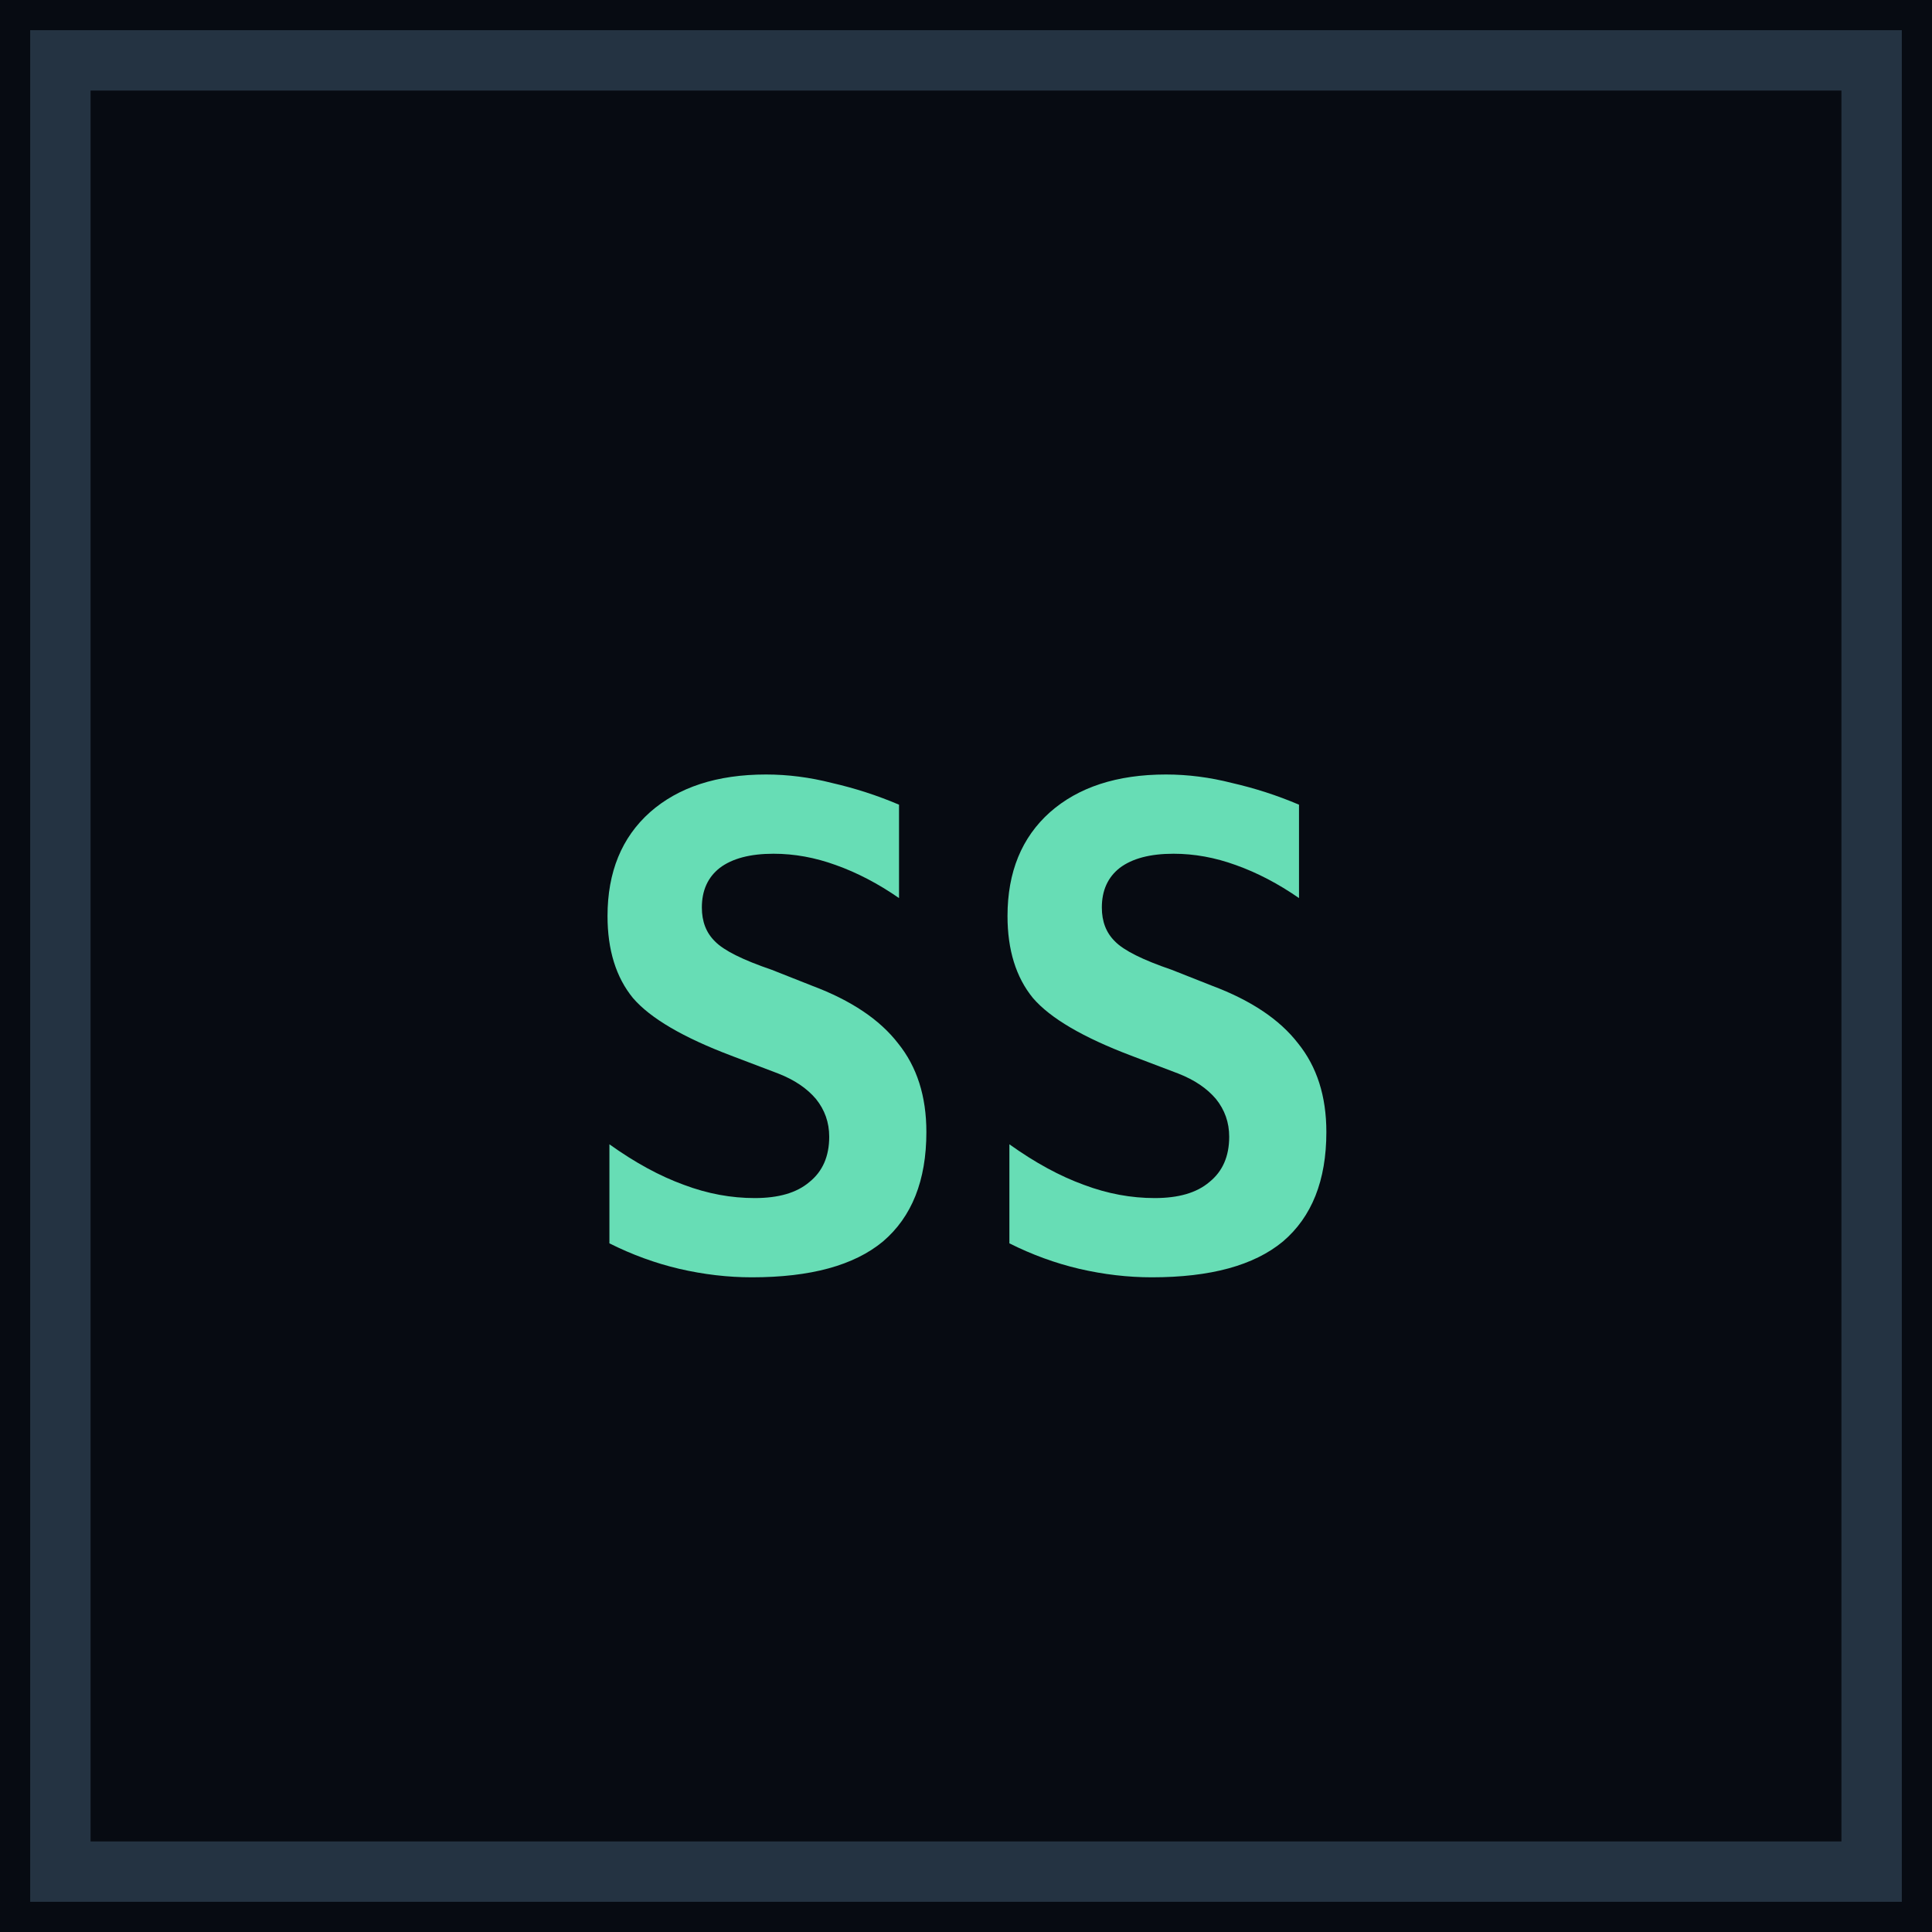
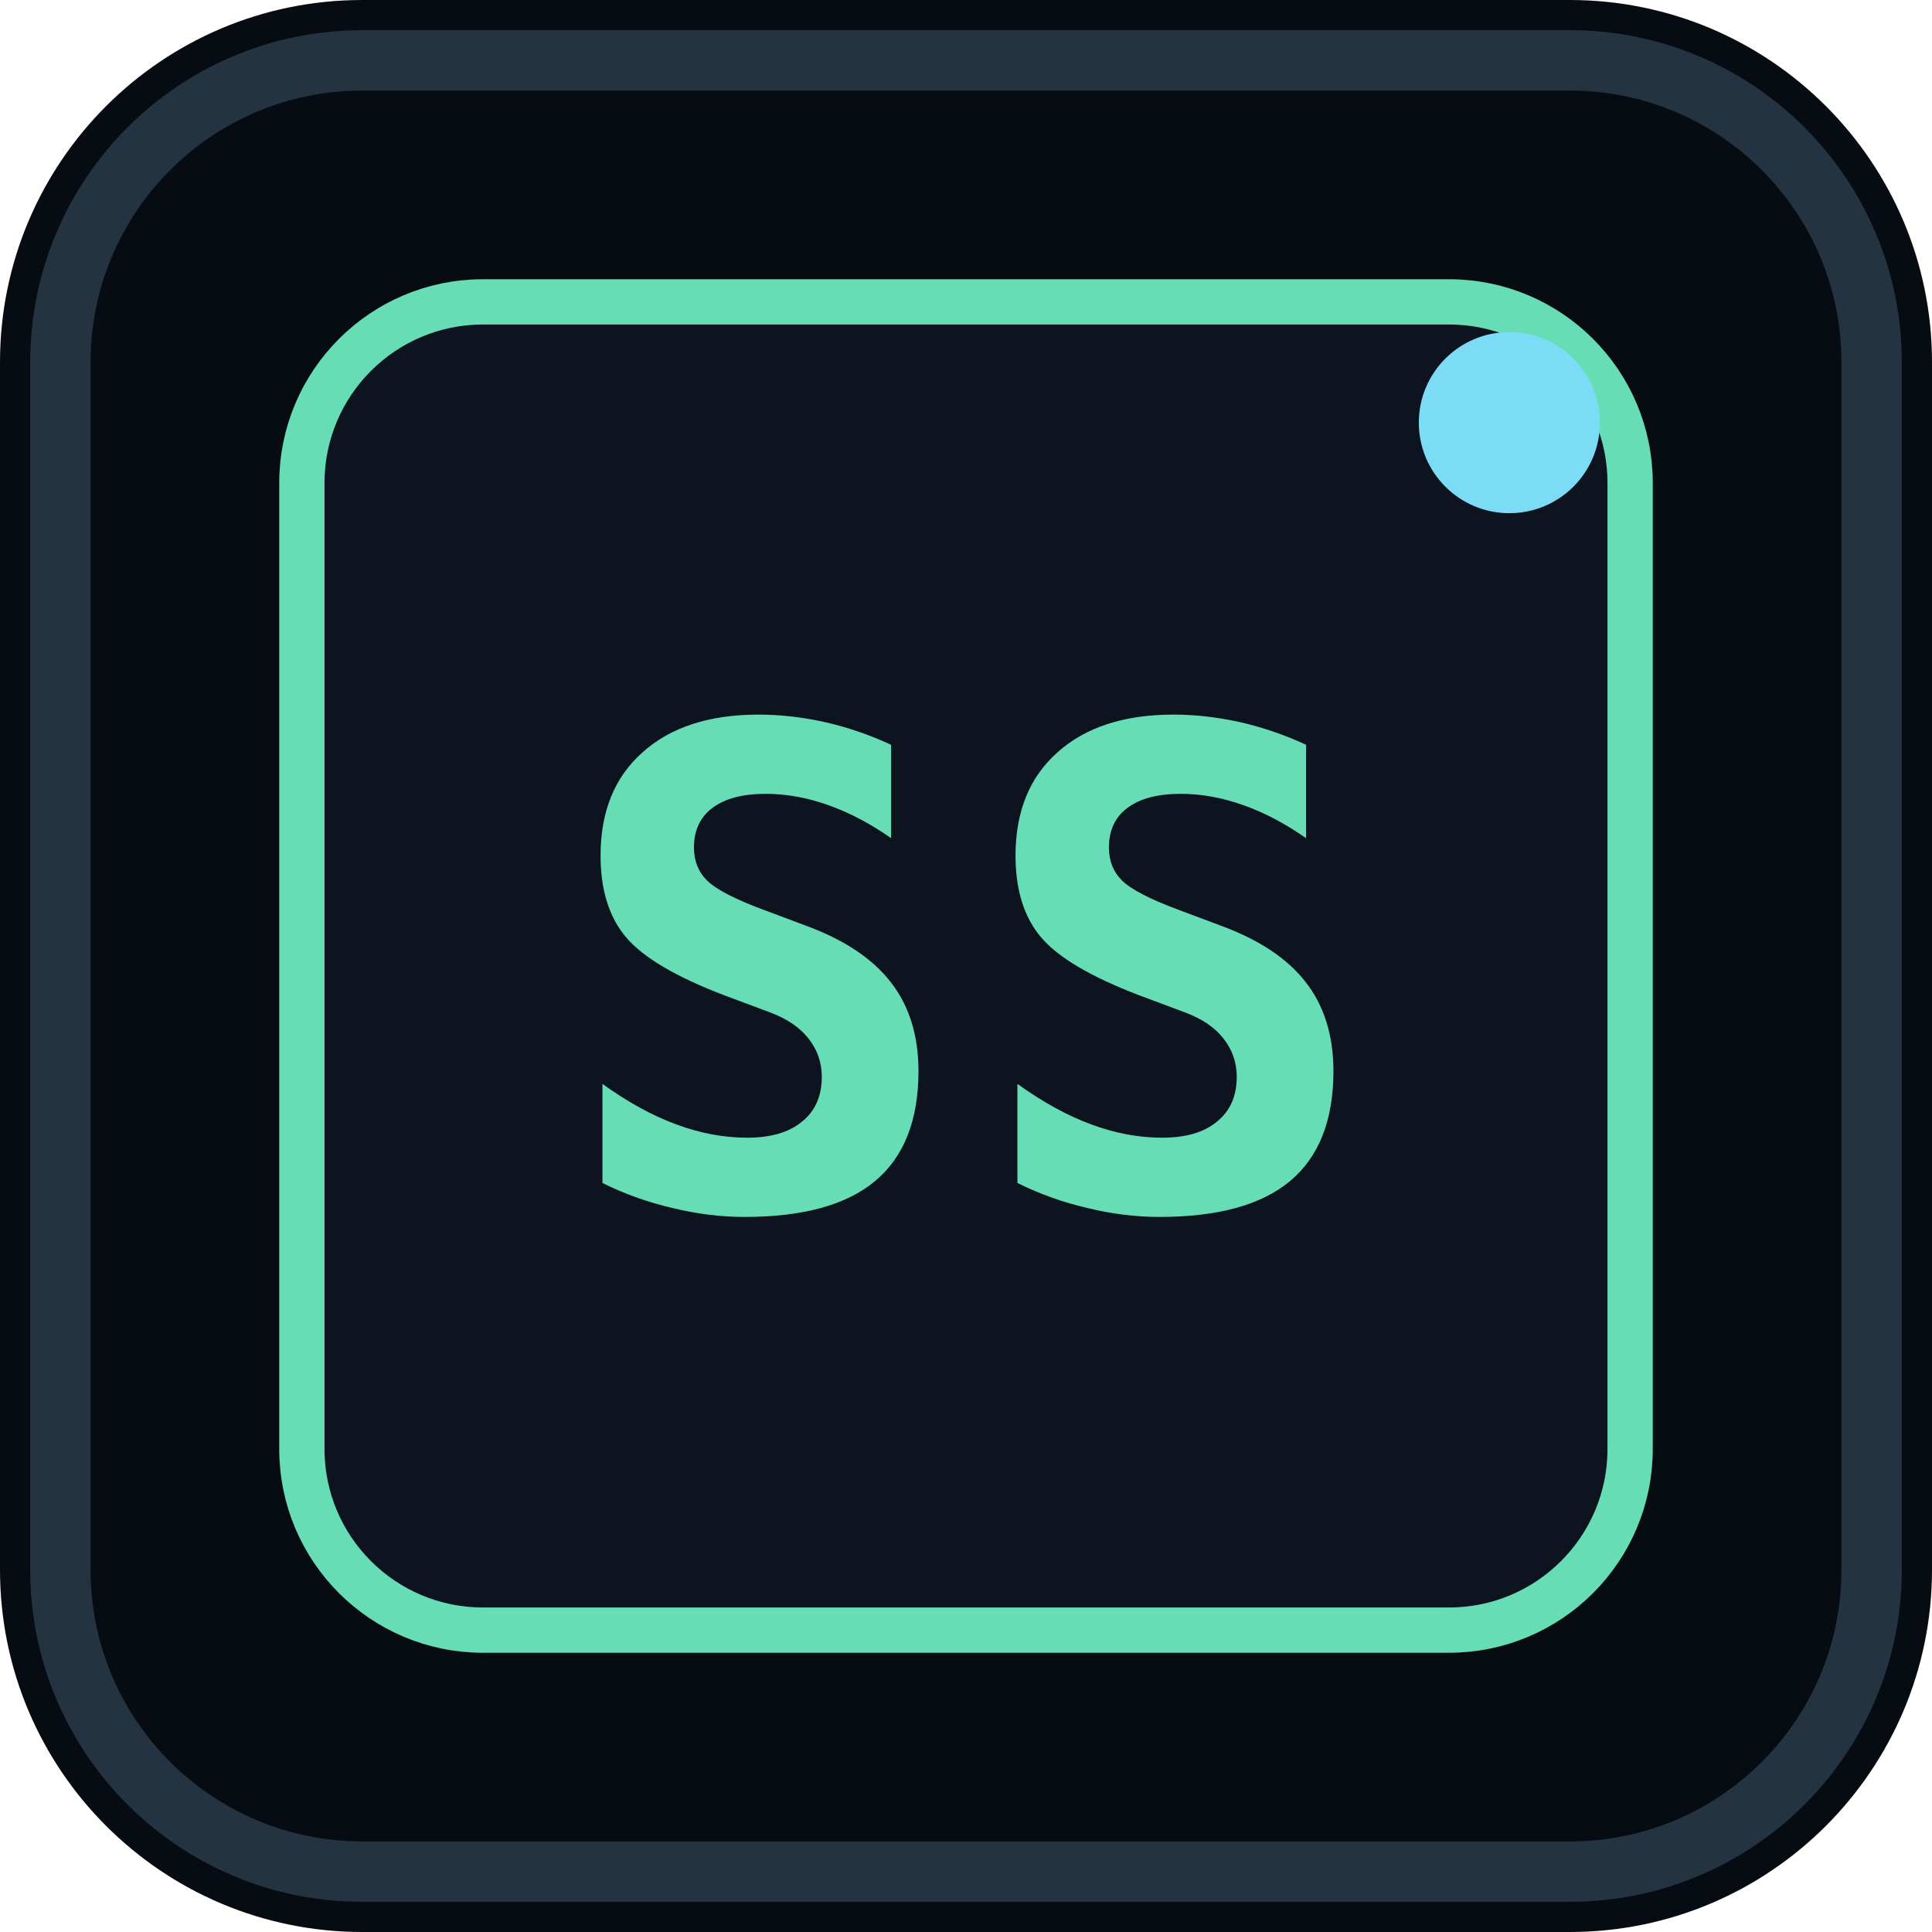
- <svg xmlns="http://www.w3.org/2000/svg" viewBox="0 0 32 32" fill="none">
-   <rect width="32" height="32" fill="#070B12" />
-   <rect x="1" y="1" width="30" height="30" stroke="#243342" />
-   <text x="16" y="21" text-anchor="middle" font-family="ui-monospace, monospace" font-size="11" font-weight="700" fill="#67DDB5">SS</text>
+ <svg xmlns="http://www.w3.org/2000/svg" viewBox="0 0 64 64" fill="none">
+   <rect width="64" height="64" rx="12" fill="#070B12" />
+   <rect x="2" y="2" width="60" height="60" rx="10" stroke="#243342" stroke-width="2" />
+   <rect x="10" y="10" width="44" height="44" rx="6" fill="#0D1420" stroke="#67DDB5" stroke-width="1.5" />
+   <text x="32" y="40" text-anchor="middle" font-family="ui-monospace, SFMono-Regular, Menlo, Consolas, monospace" font-size="22" font-weight="700" fill="#67DDB5" letter-spacing="0.5">SS</text>
+   <circle cx="50" cy="14" r="3" fill="#7DDCF5" />
</svg>
